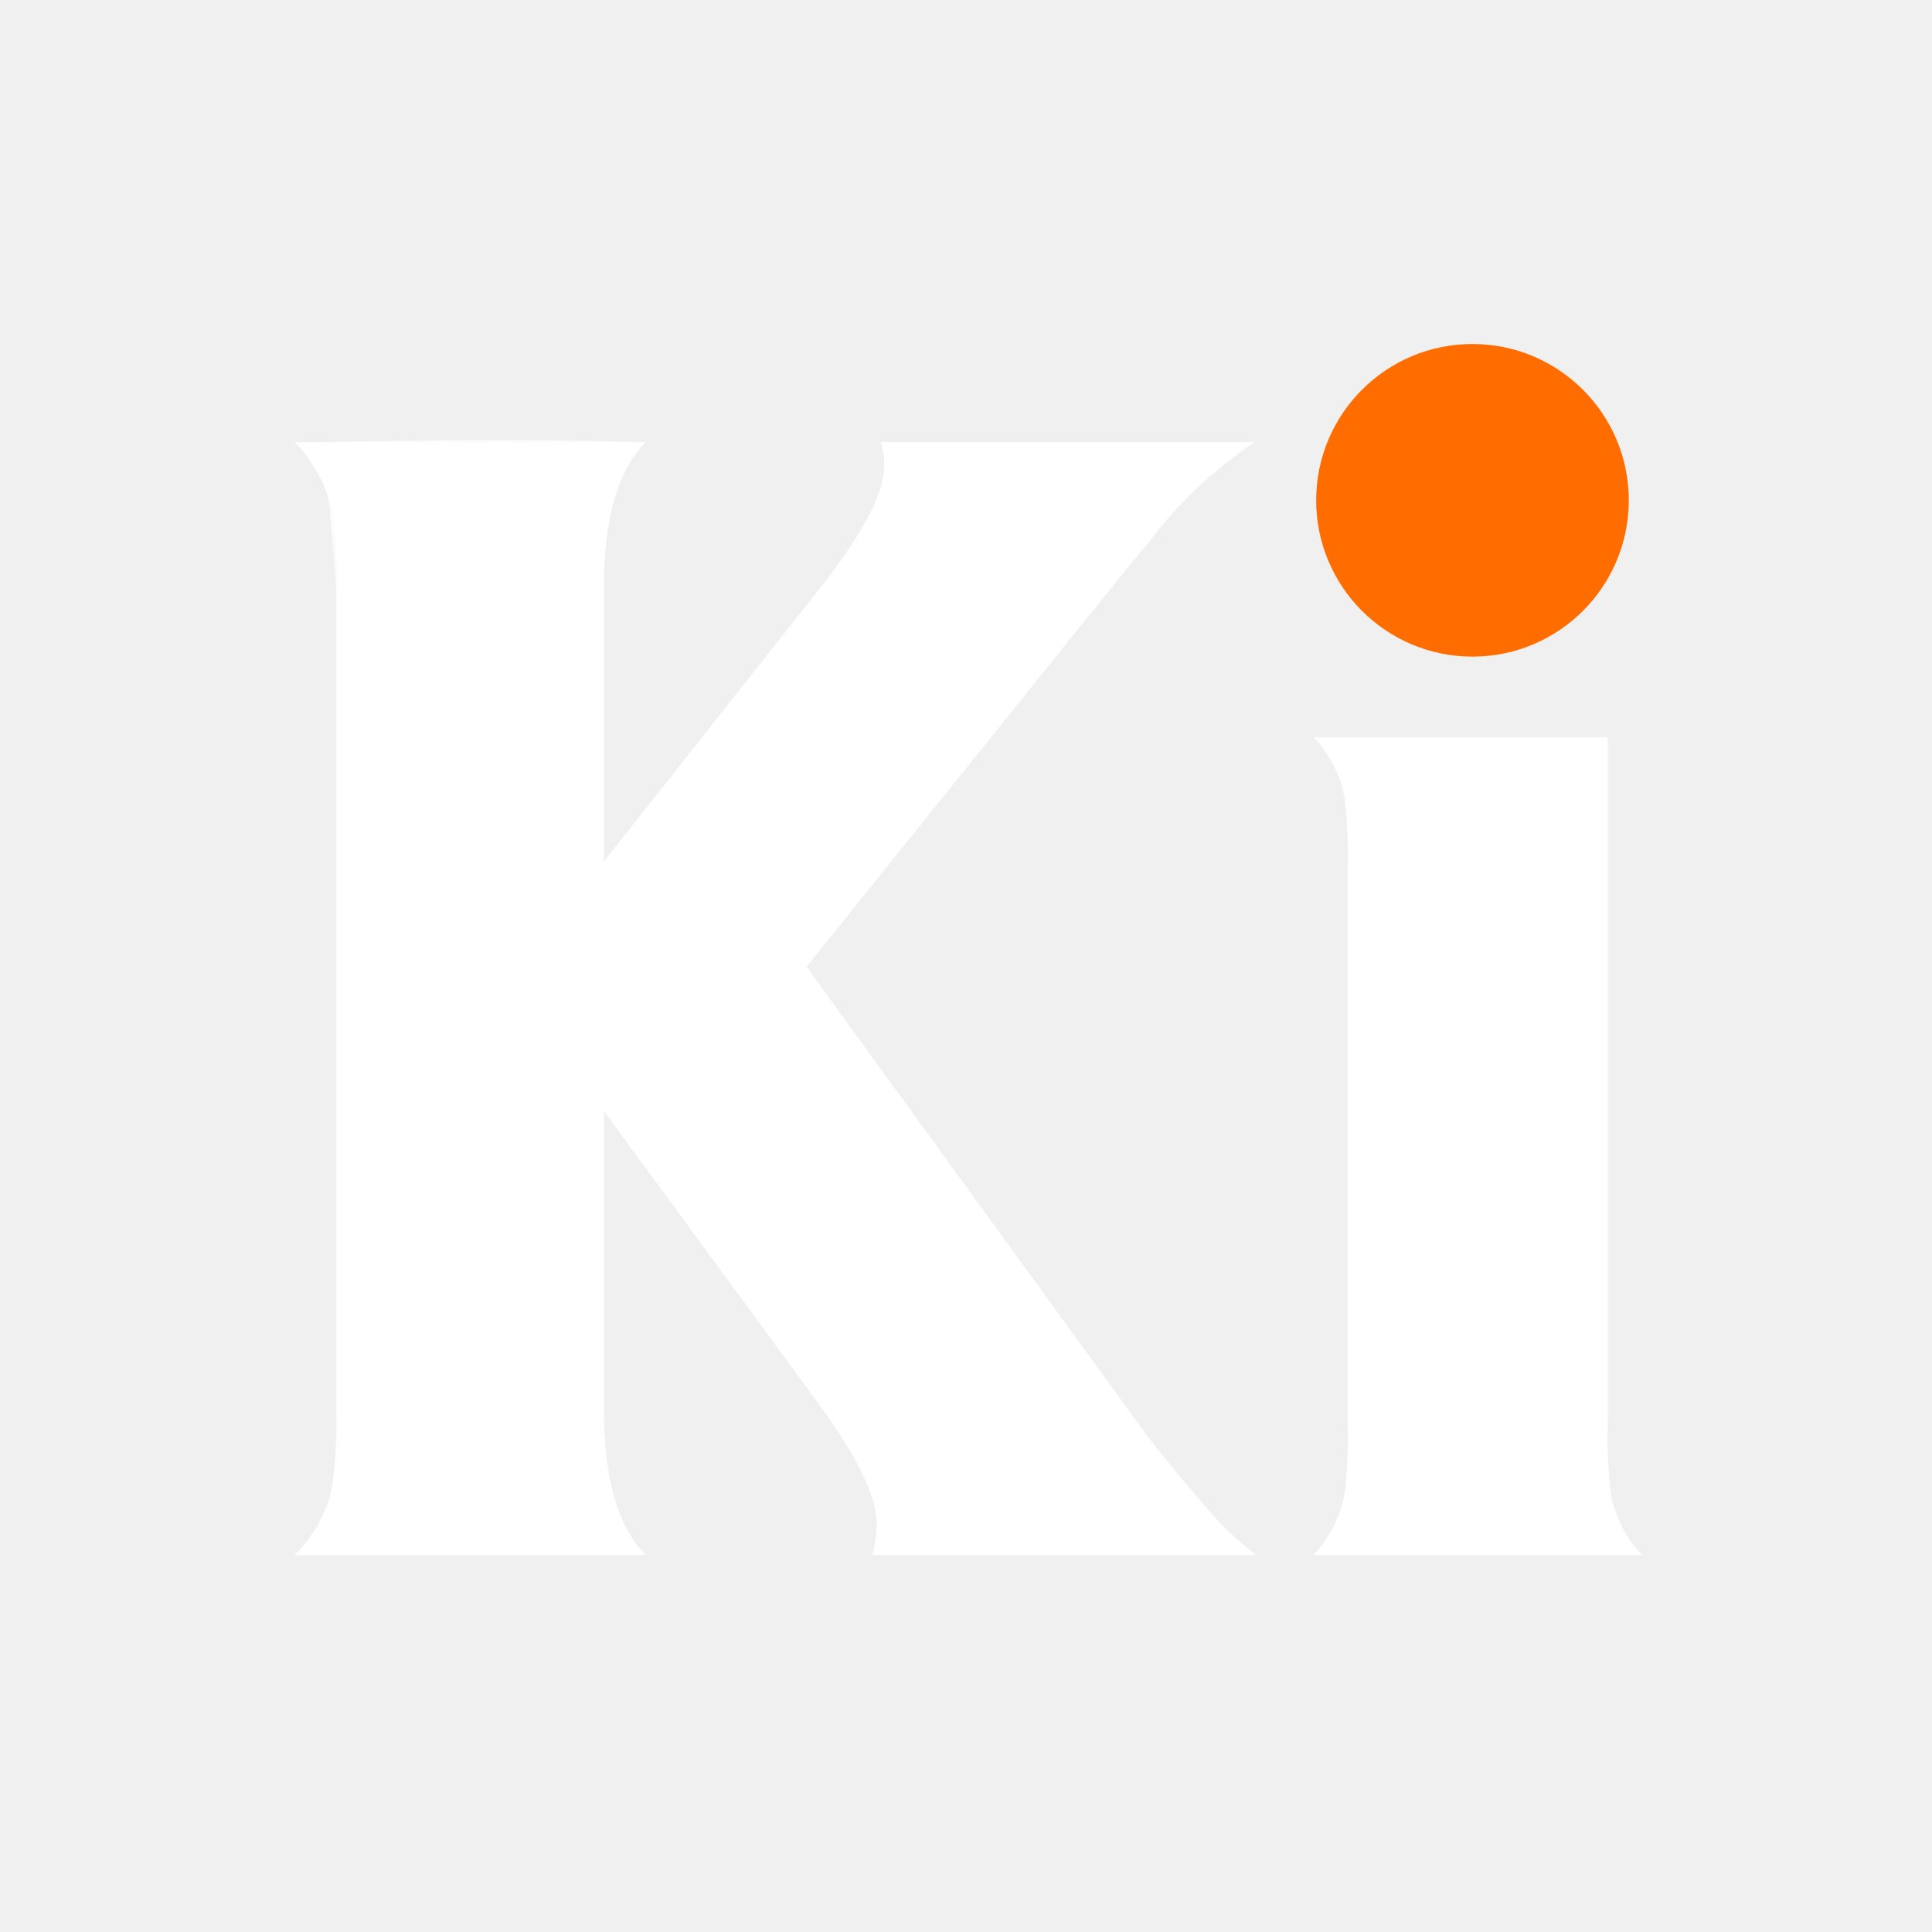
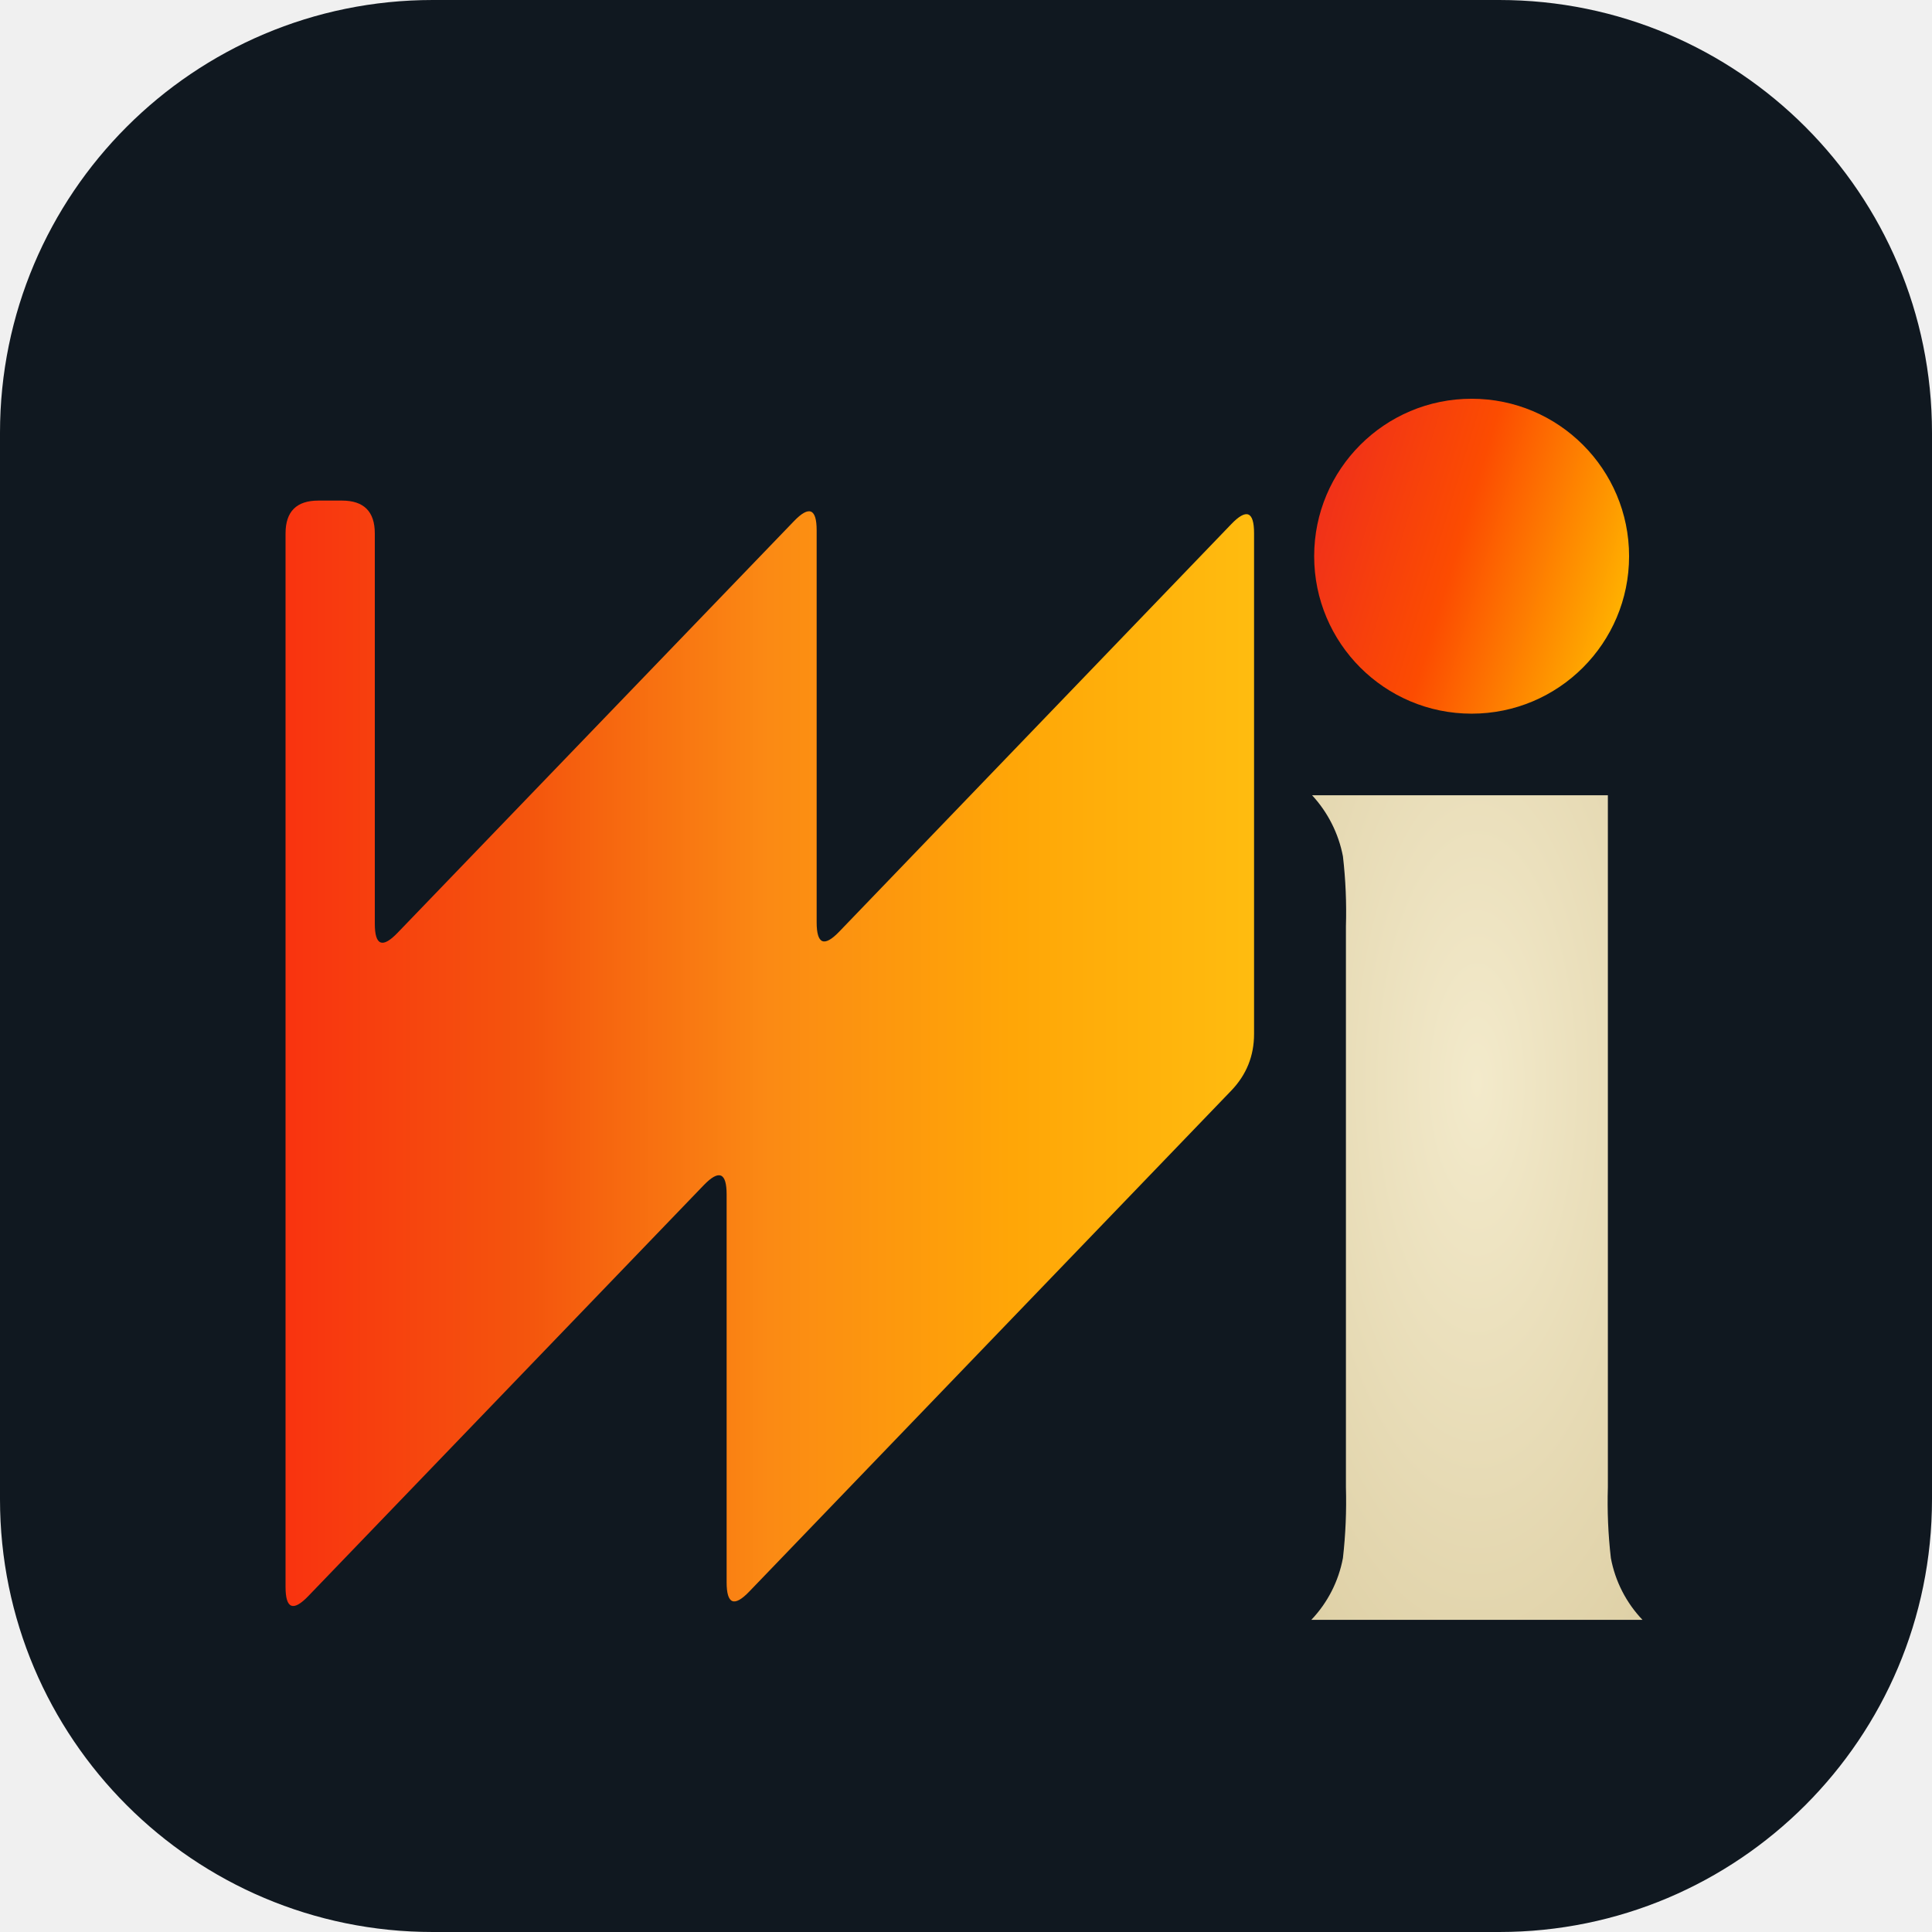
- <svg xmlns="http://www.w3.org/2000/svg" xmlns:xlink="http://www.w3.org/1999/xlink" viewBox="0 0 24 24" version="1.1" id="svg5496" width="24" height="24">
-   <defs id="defs5435">
-     <style id="style5390">.cls-1{fill:none;}.cls-2{isolation:isolate;}.cls-15,.cls-3{mix-blend-mode:overlay;}.cls-4{clip-path:url(#clip-path);}.cls-16,.cls-5{opacity:0.75;}.cls-5,.cls-7{mix-blend-mode:multiply;}.cls-6{clip-path:url(#clip-path-2);}.cls-7{opacity:0.6;}.cls-8{fill:url(#Безымянный_градиент_10);}.cls-9{mix-blend-mode:saturation;fill:url(#Безымянный_градиент_28);}.cls-10{clip-path:url(#clip-path-3);}.cls-11,.cls-16{fill:#fff;}.cls-12{fill:url(#Безымянный_градиент_114);}.cls-13{fill:url(#Безымянный_градиент_104);}.cls-14{fill:#ff6d00;}.cls-15{opacity:0.5;}</style>
-     <linearGradient id="Безымянный_градиент_10" x1="50.009" x2="50.009" y2="100" gradientUnits="userSpaceOnUse" gradientTransform="matrix(0.5265399,0,0,0.5265398,-2.882245,0.4406579)">
-       <stop offset="0" stop-color="#2b4bb7" id="stop5398" style="stop-color:#404040;stop-opacity:1" />
-       <stop offset="1" stop-color="#2b2fb7" id="stop5400" style="stop-color:#262626;stop-opacity:1" />
+ <svg xmlns="http://www.w3.org/2000/svg" viewBox="0 0 100 100" width="48" height="48">
+   <defs>
+     <linearGradient id="wolffOrange" x1="0" y1="0.35" x2="1" y2="0.65">
+       <stop offset="0" stop-color="#F0301A" />
+       <stop offset="0.45" stop-color="#FC4C01" />
+       <stop offset="1" stop-color="#FFB400" />
    </linearGradient>
-     <radialGradient id="Безымянный_градиент_28" cx="50.009" cy="23.272" r="28.023" gradientTransform="matrix(0,-0.5265398,0.9388205,0,1.601556,39.02597)" gradientUnits="userSpaceOnUse">
-       <stop offset="0" stop-color="#2b4bed" id="stop5403" style="stop-color:#666666;stop-opacity:1" />
-       <stop offset="1" stop-color="#2b2fb7" id="stop5405" style="stop-color:#404040;stop-opacity:1" />
+     <linearGradient id="wolffOrangeW" gradientUnits="userSpaceOnUse" x1="-4" y1="40" x2="62" y2="72">
+       <stop offset="0" stop-color="#F0301A" />
+       <stop offset="0.45" stop-color="#FC4C01" />
+       <stop offset="1" stop-color="#FFB400" />
+     </linearGradient>
+     <radialGradient id="creamW" gradientUnits="userSpaceOnUse" cx="29" cy="46" r="52">
+       <stop offset="0" stop-color="#F3EACB" />
+       <stop offset="1" stop-color="#DFD1A7" />
    </radialGradient>
-     <radialGradient id="Безымянный_градиент_114" cx="47.361" cy="53.197" r="38.302" gradientUnits="userSpaceOnUse">
-       <stop offset="0.001" stop-color="#fff" stop-opacity="0" id="stop5411" />
-       <stop offset="0.148" stop-color="#fbfbfb" stop-opacity="0.039" id="stop5413" />
-       <stop offset="0.372" stop-color="#f1f1f1" stop-opacity="0.146" id="stop5415" />
-       <stop offset="0.647" stop-color="#e0e0e0" stop-opacity="0.322" id="stop5417" />
-       <stop offset="0.958" stop-color="#c9c9c8" stop-opacity="0.564" id="stop5419" />
-       <stop offset="1" stop-color="#c6c6c5" stop-opacity="0.6" id="stop5421" />
+     <linearGradient id="tileBlack" x1="0" y1="0" x2="0" y2="1">
+       <stop offset="0" stop-color="#1C2937" />
+       <stop offset="1" stop-color="#101820" />
+     </linearGradient>
+     <linearGradient id="tileOrange" x1="0" y1="0" x2="0" y2="1">
+       <stop offset="0" stop-color="#FF6A1F" />
+       <stop offset="1" stop-color="#E23E00" />
+     </linearGradient>
+     <radialGradient id="cream" cx="0.5" cy="0.35" r="0.8">
+       <stop offset="0" stop-color="#F3EACB" />
+       <stop offset="1" stop-color="#DFD1A7" />
    </radialGradient>
-     <radialGradient xlink:href="#%D0%91%D0%B5%D0%B7%D1%8B%D0%BC%D1%8F%D0%BD%D0%BD%D1%8B%D0%B9_%D0%B3%D1%80%D0%B0%D0%B4%D0%B8%D0%B5%D0%BD%D1%82_114" id="radialGradient6102" gradientUnits="userSpaceOnUse" cx="47.361" cy="53.197" r="38.302" gradientTransform="matrix(0.5265399,0,0,0.5265398,-2.814641,0.427182)" />
-     <radialGradient xlink:href="#%D0%91%D0%B5%D0%B7%D1%8B%D0%BC%D1%8F%D0%BD%D0%BD%D1%8B%D0%B9_%D0%B3%D1%80%D0%B0%D0%B4%D0%B8%D0%B5%D0%BD%D1%82_114" id="radialGradient6104" gradientUnits="userSpaceOnUse" cx="47.361" cy="53.197" r="38.302" gradientTransform="matrix(0.5265399,0,0,0.5265398,-2.814641,0.427182)" />
+     <linearGradient id="wolffMarkK" gradientUnits="userSpaceOnUse" x1="14.779" y1="50" x2="64.913" y2="50">
+       <stop offset="0" stop-color="#F9330F" />
+       <stop offset="0.25" stop-color="#F4550D" />
+       <stop offset="0.5" stop-color="#FB8A14" />
+       <stop offset="0.75" stop-color="#FFA607" />
+       <stop offset="1" stop-color="#FFBC0F" />
+     </linearGradient>
+     <linearGradient id="wolffMark" gradientUnits="userSpaceOnUse" x1="15.75" y1="90" x2="308.4" y2="90">
+       <stop offset="0" stop-color="#F9330F" />
+       <stop offset="0.25" stop-color="#F4550D" />
+       <stop offset="0.5" stop-color="#FB8A14" />
+       <stop offset="0.75" stop-color="#FFA607" />
+       <stop offset="1" stop-color="#FFBC0F" />
+     </linearGradient>
+     <filter id="shadow" x="-20%" y="-20%" width="140%" height="140%">
+       <feGaussianBlur in="SourceAlpha" stdDeviation="1.6" />
+       <feOffset dy="1.4" />
+       <feComponentTransfer>
+         <feFuncA type="linear" slope="0.45" />
+       </feComponentTransfer>
+       <feMerge>
+         <feMergeNode />
+         <feMergeNode in="SourceGraphic" />
+       </feMerge>
+     </filter>
  </defs>
-   <g class="cls-2" id="g5494" transform="matrix(0.4558059,0,0,0.4558059,1.311513,-0.2008545)" style="stroke-width:2.194">
-     <rect class="cls-8" x="-2.877" width="52.654" height="52.654" rx="11.701" id="rect5459" y="0.441" style="fill:url(#%D0%91%D0%B5%D0%B7%D1%8B%D0%BC%D1%8F%D0%BD%D0%BD%D1%8B%D0%B9_%D0%B3%D1%80%D0%B0%D0%B4%D0%B8%D0%B5%D0%BD%D1%82_10);stroke-width:1.146" />
-     <rect class="cls-9" x="-2.877" width="52.654" height="52.654" rx="11.701" id="rect5461" y="0.441" style="fill:url(#%D0%91%D0%B5%D0%B7%D1%8B%D0%BC%D1%8F%D0%BD%D0%BD%D1%8B%D0%B9_%D0%B3%D1%80%D0%B0%D0%B4%D0%B8%D0%B5%D0%BD%D1%82_28);stroke-width:1.146" />
-     <path class="cls-11" d="m 13.581,23.918 5.847,-7.395 q 1.792,-2.261 1.793,-3.382 a 1.726,1.726 0 0 0 -0.102,-0.652 h 10.206 a 11.638,11.638 0 0 0 -2.91,2.752 q -0.55,0.652 -1.649,2.018 l -7.664,9.53 9.147,12.59 q 0.651,0.897 2.118,2.567 a 9.826,9.826 0 0 0 0.998,0.876 H 20.895 a 3.346,3.346 0 0 0 0.122,-0.835 q 0,-1.12 -1.548,-3.239 l -5.887,-8.026 v 8.128 q 0,2.832 1.141,3.973 H 5.147 A 3.637,3.637 0 0 0 6.166,41.01 12.4,12.4 0 0 0 6.288,38.871 V 16.442 A 12.406,12.406 0 0 0 6.166,14.303 3.638,3.638 0 0 0 5.147,12.49 h 9.575 q -1.141,1.141 -1.141,3.952 z" id="path5475" style="stroke-width:1.146" />
-     <path class="cls-11" d="m 40.941,20.537 v 18.701 a 13.156,13.156 0 0 0 0.081,1.915 3.293,3.293 0 0 0 0.856,1.67 h -8.964 a 3.298,3.298 0 0 0 0.856,-1.67 13.542,13.542 0 0 0 0.081,-1.915 V 24.081 A 13.048,13.048 0 0 0 33.77,22.187 3.363,3.363 0 0 0 32.934,20.537 Z M 37.396,9.882 a 4.087,4.087 0 0 1 4.074,4.074 4.074,4.074 0 0 1 -8.149,0 4.035,4.035 0 0 1 4.074,-4.074 z" id="path5477" style="stroke-width:1.146" />
-     <path class="cls-12" d="m 13.581,23.918 5.847,-7.395 q 1.792,-2.261 1.793,-3.382 a 1.726,1.726 0 0 0 -0.102,-0.652 h 10.206 a 11.638,11.638 0 0 0 -2.91,2.752 q -0.55,0.652 -1.649,2.018 l -7.664,9.53 9.147,12.59 q 0.651,0.897 2.118,2.567 a 9.826,9.826 0 0 0 0.998,0.876 H 20.895 a 3.346,3.346 0 0 0 0.122,-0.835 q 0,-1.12 -1.548,-3.239 l -5.887,-8.026 v 8.128 q 0,2.832 1.141,3.973 H 5.147 A 3.637,3.637 0 0 0 6.166,41.01 12.4,12.4 0 0 0 6.288,38.871 V 16.442 A 12.406,12.406 0 0 0 6.166,14.303 3.638,3.638 0 0 0 5.147,12.49 h 9.575 q -1.141,1.141 -1.141,3.952 z" id="path5479" style="fill:url(#radialGradient6102);stroke-width:1.146" />
-     <path class="cls-12" d="m 40.941,20.537 v 18.701 a 13.156,13.156 0 0 0 0.081,1.915 3.293,3.293 0 0 0 0.856,1.67 h -8.964 a 3.298,3.298 0 0 0 0.856,-1.67 13.542,13.542 0 0 0 0.081,-1.915 V 24.081 A 13.048,13.048 0 0 0 33.77,22.187 3.363,3.363 0 0 0 32.934,20.537 Z M 37.396,9.882 a 4.087,4.087 0 0 1 4.074,4.074 4.074,4.074 0 0 1 -8.149,0 4.035,4.035 0 0 1 4.074,-4.074 z" id="path5481" style="fill:url(#radialGradient6104);stroke-width:1.146" />
-     <g class="cls-15" id="g5489" style="stroke-width:2.188" transform="matrix(1.005724,0,0,1,-0.48582,2.634574)" />
-     <path class="cls-16" d="M 6.289,16.513 C 6.244,15.833 6.178,15.155 6.116,14.481 A 2.267,2.267 0 0 0 5.884,13.533 8.096,8.096 0 0 0 5.353,12.684 l -0.127,-0.179 0.221,-0.005 q 2.318,-0.058 4.637,-0.062 c 0.773,-0.011 1.546,0.005 2.319,0.007 0.773,0.001 1.546,0.031 2.32,0.045 -0.772,0.035 -1.545,0.086 -2.317,0.109 -0.773,0.024 -1.545,0.06 -2.318,0.071 q -2.318,0.057 -4.637,0.064 l 0.093,-0.184 a 6.362,6.362 0 0 1 0.529,0.892 1.595,1.595 0 0 1 0.16,0.512 c 0.023,0.174 0.033,0.344 0.043,0.515 0.041,0.682 0.022,1.363 0.013,2.044 z" id="path5491" style="stroke-width:1.146" />
-     <circle style="fill:#ff6d00;fill-opacity:1;stroke-width:2.293;stroke-linecap:round;stroke-linejoin:round" id="path6063" cx="37.253" cy="14.076" r="4.26" />
+   <rect width="100" height="100" rx="22.4" fill="#101820" />
+   <path d="M 14.78,27.61 Q 14.78,25.91 16.48,25.91 L 17.70,25.91 Q 19.40,25.91 19.40,27.61 L 19.40,47.81 Q 19.40,49.51 20.58,48.28 L 41.09,26.98 Q 42.27,25.75 42.27,27.45 L 42.27,47.74 Q 42.27,49.44 43.44,48.22 L 63.73,27.13 Q 64.91,25.90 64.91,27.60 L 64.91,53.52 Q 64.91,55.22 63.73,56.45 L 38.78,82.38 Q 37.61,83.60 37.61,81.90 L 37.61,61.82 Q 37.61,60.12 36.43,61.34 L 15.96,82.61 Q 14.78,83.84 14.78,82.14 Z" fill="url(#wolffMarkK)" />
+   <g transform="translate(0.000 0)">
+     <path d="m 83.223,41.162 v 35.814 a 25.157,25.195 0 0 0 0.155,3.667 6.296,6.305 0 0 0 1.636,3.199 H 67.874 a 6.307,6.316 0 0 0 1.636,-3.199 25.895,25.934 0 0 0 0.155,-3.667 V 47.95 A 24.951,24.988 0 0 0 69.51,44.322 6.431,6.441 0 0 0 67.913,41.162 Z" fill="url(#cream)" />
+     <circle cx="76.171" cy="28.789" r="8.15" fill="url(#wolffOrange)" />
  </g>
</svg>
